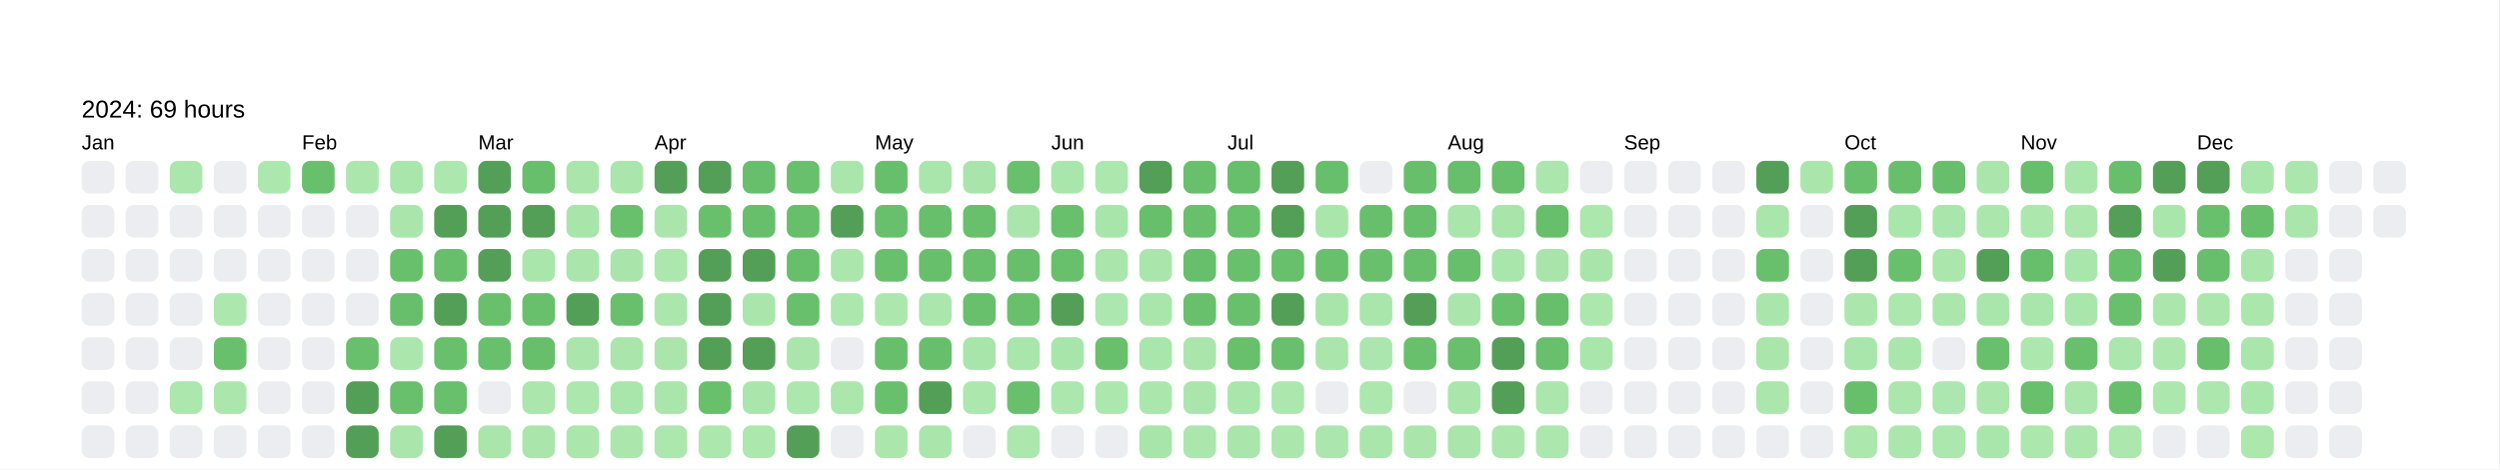
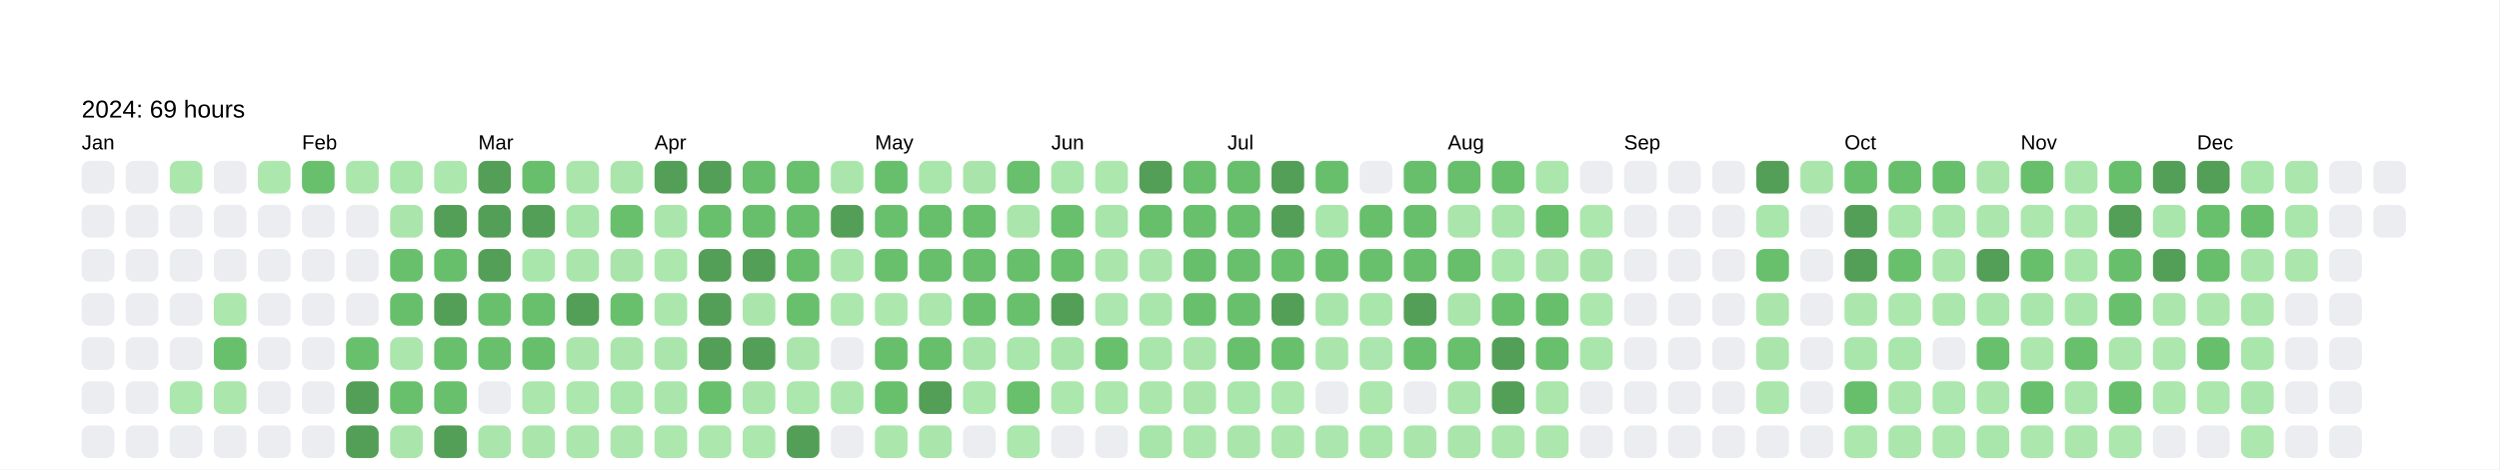
<svg xmlns="http://www.w3.org/2000/svg" baseProfile="full" height="57.5mm" version="1.1" viewBox="0,0,306.2,57.5" width="306.2mm">
  <defs />
  <rect fill="#FFFFFF" height="57.5" width="306.2" x="0" y="0" />
  <text fill="#000000" style="font-size:6px; font-family:Arial; font-weight:bold;" x="10" y="10" />
  <text fill="#000000" style="font-size:3px; font-family:Arial;" x="10" y="14.4">2024: 69 hours</text>
  <text fill="#000000" style="font-size:2.5px; font-family:Arial" x="10" y="18.3">Jan</text>
  <rect fill="#EBEDF0" height="4" rx="1" ry="1" width="4" x="10" y="19.7" />
  <rect fill="#EBEDF0" height="4" rx="1" ry="1" width="4" x="10" y="25.1" />
  <rect fill="#EBEDF0" height="4" rx="1" ry="1" width="4" x="10" y="30.5" />
  <rect fill="#EBEDF0" height="4" rx="1" ry="1" width="4" x="10" y="35.9" />
  <rect fill="#EBEDF0" height="4" rx="1" ry="1" width="4" x="10" y="41.3" />
  <rect fill="#EBEDF0" height="4" rx="1" ry="1" width="4" x="10" y="46.7" />
  <rect fill="#EBEDF0" height="4" rx="1" ry="1" width="4" x="10" y="52.1" />
  <rect fill="#EBEDF0" height="4" rx="1" ry="1" width="4" x="15.4" y="19.7" />
  <rect fill="#EBEDF0" height="4" rx="1" ry="1" width="4" x="15.4" y="25.1" />
  <rect fill="#EBEDF0" height="4" rx="1" ry="1" width="4" x="15.4" y="30.5" />
  <rect fill="#EBEDF0" height="4" rx="1" ry="1" width="4" x="15.4" y="35.9" />
  <rect fill="#EBEDF0" height="4" rx="1" ry="1" width="4" x="15.4" y="41.3" />
  <rect fill="#EBEDF0" height="4" rx="1" ry="1" width="4" x="15.4" y="46.7" />
  <rect fill="#EBEDF0" height="4" rx="1" ry="1" width="4" x="15.4" y="52.1" />
  <rect fill="#abe7ad" height="4" rx="1" ry="1" width="4" x="20.8" y="19.7" />
  <rect fill="#EBEDF0" height="4" rx="1" ry="1" width="4" x="20.8" y="25.1" />
  <rect fill="#EBEDF0" height="4" rx="1" ry="1" width="4" x="20.8" y="30.5" />
  <rect fill="#EBEDF0" height="4" rx="1" ry="1" width="4" x="20.8" y="35.9" />
  <rect fill="#EBEDF0" height="4" rx="1" ry="1" width="4" x="20.8" y="41.3" />
  <rect fill="#ace7ae" height="4" rx="1" ry="1" width="4" x="20.8" y="46.7" />
  <rect fill="#EBEDF0" height="4" rx="1" ry="1" width="4" x="20.8" y="52.1" />
  <rect fill="#EBEDF0" height="4" rx="1" ry="1" width="4" x="26.2" y="19.7" />
  <rect fill="#EBEDF0" height="4" rx="1" ry="1" width="4" x="26.2" y="25.1" />
  <rect fill="#EBEDF0" height="4" rx="1" ry="1" width="4" x="26.2" y="30.5" />
  <rect fill="#ace7ae" height="4" rx="1" ry="1" width="4" x="26.2" y="35.9" />
  <rect fill="#68c06d" height="4" rx="1" ry="1" width="4" x="26.2" y="41.3" />
  <rect fill="#abe7ad" height="4" rx="1" ry="1" width="4" x="26.2" y="46.7" />
  <rect fill="#EBEDF0" height="4" rx="1" ry="1" width="4" x="26.2" y="52.1" />
  <rect fill="#ace7ae" height="4" rx="1" ry="1" width="4" x="31.6" y="19.7" />
  <rect fill="#EBEDF0" height="4" rx="1" ry="1" width="4" x="31.6" y="25.1" />
  <rect fill="#EBEDF0" height="4" rx="1" ry="1" width="4" x="31.6" y="30.5" />
  <rect fill="#EBEDF0" height="4" rx="1" ry="1" width="4" x="31.6" y="35.9" />
  <rect fill="#EBEDF0" height="4" rx="1" ry="1" width="4" x="31.6" y="41.3" />
  <rect fill="#EBEDF0" height="4" rx="1" ry="1" width="4" x="31.6" y="46.7" />
  <rect fill="#EBEDF0" height="4" rx="1" ry="1" width="4" x="31.6" y="52.1" />
  <text fill="#000000" style="font-size:2.5px; font-family:Arial" x="37.0" y="18.3">Feb</text>
  <rect fill="#68c06c" height="4" rx="1" ry="1" width="4" x="37.0" y="19.7" />
  <rect fill="#EBEDF0" height="4" rx="1" ry="1" width="4" x="37.0" y="25.1" />
  <rect fill="#EBEDF0" height="4" rx="1" ry="1" width="4" x="37.0" y="30.5" />
  <rect fill="#EBEDF0" height="4" rx="1" ry="1" width="4" x="37.0" y="35.9" />
  <rect fill="#EBEDF0" height="4" rx="1" ry="1" width="4" x="37.0" y="41.3" />
  <rect fill="#EBEDF0" height="4" rx="1" ry="1" width="4" x="37.0" y="46.7" />
  <rect fill="#EBEDF0" height="4" rx="1" ry="1" width="4" x="37.0" y="52.1" />
  <rect fill="#abe7ad" height="4" rx="1" ry="1" width="4" x="42.4" y="19.7" />
  <rect fill="#EBEDF0" height="4" rx="1" ry="1" width="4" x="42.4" y="25.1" />
  <rect fill="#EBEDF0" height="4" rx="1" ry="1" width="4" x="42.4" y="30.5" />
  <rect fill="#EBEDF0" height="4" rx="1" ry="1" width="4" x="42.4" y="35.9" />
  <rect fill="#68c06d" height="4" rx="1" ry="1" width="4" x="42.4" y="41.3" />
  <rect fill="#549F57" height="4" rx="1" ry="1" width="4" x="42.4" y="46.7" />
  <rect fill="#549F57" height="4" rx="1" ry="1" width="4" x="42.4" y="52.1" />
  <rect fill="#a9e6ab" height="4" rx="1" ry="1" width="4" x="47.8" y="19.7" />
  <rect fill="#aae6ac" height="4" rx="1" ry="1" width="4" x="47.8" y="25.1" />
  <rect fill="#68c06d" height="4" rx="1" ry="1" width="4" x="47.8" y="30.5" />
  <rect fill="#67bf6c" height="4" rx="1" ry="1" width="4" x="47.8" y="35.9" />
  <rect fill="#abe6ad" height="4" rx="1" ry="1" width="4" x="47.8" y="41.3" />
  <rect fill="#68c06d" height="4" rx="1" ry="1" width="4" x="47.8" y="46.7" />
  <rect fill="#aae6ac" height="4" rx="1" ry="1" width="4" x="47.8" y="52.1" />
  <rect fill="#ace7ae" height="4" rx="1" ry="1" width="4" x="53.2" y="19.7" />
  <rect fill="#549F57" height="4" rx="1" ry="1" width="4" x="53.2" y="25.1" />
  <rect fill="#67bf6c" height="4" rx="1" ry="1" width="4" x="53.2" y="30.5" />
  <rect fill="#549F57" height="4" rx="1" ry="1" width="4" x="53.2" y="35.9" />
  <rect fill="#68c06d" height="4" rx="1" ry="1" width="4" x="53.2" y="41.3" />
  <rect fill="#68c06d" height="4" rx="1" ry="1" width="4" x="53.2" y="46.7" />
  <rect fill="#549F57" height="4" rx="1" ry="1" width="4" x="53.2" y="52.1" />
  <text fill="#000000" style="font-size:2.5px; font-family:Arial" x="58.6" y="18.3">Mar</text>
  <rect fill="#549F57" height="4" rx="1" ry="1" width="4" x="58.6" y="19.7" />
  <rect fill="#549F57" height="4" rx="1" ry="1" width="4" x="58.6" y="25.1" />
  <rect fill="#549F57" height="4" rx="1" ry="1" width="4" x="58.6" y="30.5" />
  <rect fill="#68c06d" height="4" rx="1" ry="1" width="4" x="58.6" y="35.9" />
  <rect fill="#68c06d" height="4" rx="1" ry="1" width="4" x="58.6" y="41.3" />
  <rect fill="#EBEDF0" height="4" rx="1" ry="1" width="4" x="58.6" y="46.7" />
  <rect fill="#aae6ac" height="4" rx="1" ry="1" width="4" x="58.6" y="52.1" />
  <rect fill="#67bf6c" height="4" rx="1" ry="1" width="4" x="64" y="19.7" />
  <rect fill="#549F57" height="4" rx="1" ry="1" width="4" x="64" y="25.1" />
  <rect fill="#a9e6ab" height="4" rx="1" ry="1" width="4" x="64" y="30.5" />
  <rect fill="#68c06d" height="4" rx="1" ry="1" width="4" x="64" y="35.9" />
  <rect fill="#67bf6c" height="4" rx="1" ry="1" width="4" x="64" y="41.3" />
  <rect fill="#abe6ad" height="4" rx="1" ry="1" width="4" x="64" y="46.7" />
  <rect fill="#aae6ac" height="4" rx="1" ry="1" width="4" x="64" y="52.1" />
  <rect fill="#aae6ac" height="4" rx="1" ry="1" width="4" x="69.4" y="19.7" />
  <rect fill="#a8e5aa" height="4" rx="1" ry="1" width="4" x="69.4" y="25.1" />
  <rect fill="#aae6ac" height="4" rx="1" ry="1" width="4" x="69.4" y="30.5" />
  <rect fill="#549F57" height="4" rx="1" ry="1" width="4" x="69.4" y="35.9" />
  <rect fill="#aae6ac" height="4" rx="1" ry="1" width="4" x="69.4" y="41.3" />
  <rect fill="#ace7ae" height="4" rx="1" ry="1" width="4" x="69.4" y="46.7" />
  <rect fill="#abe6ad" height="4" rx="1" ry="1" width="4" x="69.4" y="52.1" />
  <rect fill="#aae6ac" height="4" rx="1" ry="1" width="4" x="74.8" y="19.7" />
  <rect fill="#68c06d" height="4" rx="1" ry="1" width="4" x="74.8" y="25.1" />
  <rect fill="#a9e5ab" height="4" rx="1" ry="1" width="4" x="74.8" y="30.5" />
  <rect fill="#68c06d" height="4" rx="1" ry="1" width="4" x="74.8" y="35.9" />
  <rect fill="#aae6ac" height="4" rx="1" ry="1" width="4" x="74.8" y="41.3" />
  <rect fill="#a9e6ab" height="4" rx="1" ry="1" width="4" x="74.8" y="46.7" />
  <rect fill="#abe7ad" height="4" rx="1" ry="1" width="4" x="74.8" y="52.1" />
  <text fill="#000000" style="font-size:2.5px; font-family:Arial" x="80.2" y="18.3">Apr</text>
  <rect fill="#549F57" height="4" rx="1" ry="1" width="4" x="80.2" y="19.7" />
  <rect fill="#aae6ac" height="4" rx="1" ry="1" width="4" x="80.2" y="25.1" />
  <rect fill="#ace7ae" height="4" rx="1" ry="1" width="4" x="80.2" y="30.5" />
  <rect fill="#abe7ad" height="4" rx="1" ry="1" width="4" x="80.2" y="35.9" />
  <rect fill="#aae6ac" height="4" rx="1" ry="1" width="4" x="80.2" y="41.3" />
  <rect fill="#aae6ac" height="4" rx="1" ry="1" width="4" x="80.2" y="46.7" />
  <rect fill="#ace7ae" height="4" rx="1" ry="1" width="4" x="80.2" y="52.1" />
  <rect fill="#549F57" height="4" rx="1" ry="1" width="4" x="85.6" y="19.7" />
  <rect fill="#68c06d" height="4" rx="1" ry="1" width="4" x="85.6" y="25.1" />
  <rect fill="#549F57" height="4" rx="1" ry="1" width="4" x="85.6" y="30.5" />
  <rect fill="#549F57" height="4" rx="1" ry="1" width="4" x="85.6" y="35.9" />
  <rect fill="#549F57" height="4" rx="1" ry="1" width="4" x="85.6" y="41.3" />
  <rect fill="#68c06d" height="4" rx="1" ry="1" width="4" x="85.6" y="46.7" />
  <rect fill="#ace7ae" height="4" rx="1" ry="1" width="4" x="85.6" y="52.1" />
  <rect fill="#67bf6c" height="4" rx="1" ry="1" width="4" x="91" y="19.7" />
  <rect fill="#67bf6c" height="4" rx="1" ry="1" width="4" x="91" y="25.1" />
  <rect fill="#549F57" height="4" rx="1" ry="1" width="4" x="91" y="30.5" />
  <rect fill="#aae6ac" height="4" rx="1" ry="1" width="4" x="91" y="35.9" />
  <rect fill="#549F57" height="4" rx="1" ry="1" width="4" x="91" y="41.3" />
  <rect fill="#aae6ac" height="4" rx="1" ry="1" width="4" x="91" y="46.7" />
  <rect fill="#ace7ae" height="4" rx="1" ry="1" width="4" x="91" y="52.1" />
  <rect fill="#68bf6c" height="4" rx="1" ry="1" width="4" x="96.4" y="19.7" />
  <rect fill="#67bf6c" height="4" rx="1" ry="1" width="4" x="96.4" y="25.1" />
  <rect fill="#67bf6c" height="4" rx="1" ry="1" width="4" x="96.4" y="30.5" />
  <rect fill="#68c06d" height="4" rx="1" ry="1" width="4" x="96.4" y="35.9" />
  <rect fill="#aae6ac" height="4" rx="1" ry="1" width="4" x="96.4" y="41.3" />
  <rect fill="#ace7ae" height="4" rx="1" ry="1" width="4" x="96.4" y="46.7" />
  <rect fill="#549F57" height="4" rx="1" ry="1" width="4" x="96.4" y="52.1" />
  <rect fill="#aae6ac" height="4" rx="1" ry="1" width="4" x="101.8" y="19.7" />
  <rect fill="#549F57" height="4" rx="1" ry="1" width="4" x="101.8" y="25.1" />
  <rect fill="#abe7ad" height="4" rx="1" ry="1" width="4" x="101.8" y="30.5" />
  <rect fill="#ace7ae" height="4" rx="1" ry="1" width="4" x="101.8" y="35.9" />
  <rect fill="#EBEDF0" height="4" rx="1" ry="1" width="4" x="101.8" y="41.3" />
  <rect fill="#abe7ad" height="4" rx="1" ry="1" width="4" x="101.8" y="46.7" />
  <rect fill="#EBEDF0" height="4" rx="1" ry="1" width="4" x="101.8" y="52.1" />
  <text fill="#000000" style="font-size:2.5px; font-family:Arial" x="107.2" y="18.3">May</text>
  <rect fill="#67bf6c" height="4" rx="1" ry="1" width="4" x="107.2" y="19.7" />
  <rect fill="#68c06d" height="4" rx="1" ry="1" width="4" x="107.2" y="25.1" />
  <rect fill="#68c06d" height="4" rx="1" ry="1" width="4" x="107.2" y="30.5" />
  <rect fill="#ace7ae" height="4" rx="1" ry="1" width="4" x="107.2" y="35.9" />
  <rect fill="#67bf6c" height="4" rx="1" ry="1" width="4" x="107.2" y="41.3" />
  <rect fill="#68c06d" height="4" rx="1" ry="1" width="4" x="107.2" y="46.7" />
  <rect fill="#abe7ad" height="4" rx="1" ry="1" width="4" x="107.2" y="52.1" />
  <rect fill="#a9e6ab" height="4" rx="1" ry="1" width="4" x="112.6" y="19.7" />
  <rect fill="#67bf6c" height="4" rx="1" ry="1" width="4" x="112.6" y="25.1" />
  <rect fill="#67bf6c" height="4" rx="1" ry="1" width="4" x="112.6" y="30.5" />
  <rect fill="#abe6ad" height="4" rx="1" ry="1" width="4" x="112.6" y="35.9" />
  <rect fill="#67bf6c" height="4" rx="1" ry="1" width="4" x="112.6" y="41.3" />
  <rect fill="#549F57" height="4" rx="1" ry="1" width="4" x="112.6" y="46.7" />
  <rect fill="#aae6ac" height="4" rx="1" ry="1" width="4" x="112.6" y="52.1" />
  <rect fill="#a9e5ab" height="4" rx="1" ry="1" width="4" x="118" y="19.7" />
  <rect fill="#68c06d" height="4" rx="1" ry="1" width="4" x="118" y="25.1" />
  <rect fill="#68c06d" height="4" rx="1" ry="1" width="4" x="118" y="30.5" />
  <rect fill="#68c06d" height="4" rx="1" ry="1" width="4" x="118" y="35.9" />
  <rect fill="#a8e5aa" height="4" rx="1" ry="1" width="4" x="118" y="41.3" />
  <rect fill="#ace7ae" height="4" rx="1" ry="1" width="4" x="118" y="46.7" />
  <rect fill="#EBEDF0" height="4" rx="1" ry="1" width="4" x="118" y="52.1" />
  <rect fill="#68c06d" height="4" rx="1" ry="1" width="4" x="123.4" y="19.7" />
  <rect fill="#aae6ac" height="4" rx="1" ry="1" width="4" x="123.4" y="25.1" />
  <rect fill="#67bf6c" height="4" rx="1" ry="1" width="4" x="123.4" y="30.5" />
  <rect fill="#68c06d" height="4" rx="1" ry="1" width="4" x="123.4" y="35.9" />
  <rect fill="#a9e6ab" height="4" rx="1" ry="1" width="4" x="123.4" y="41.3" />
  <rect fill="#68c06c" height="4" rx="1" ry="1" width="4" x="123.4" y="46.7" />
  <rect fill="#ace7ae" height="4" rx="1" ry="1" width="4" x="123.4" y="52.1" />
  <text fill="#000000" style="font-size:2.5px; font-family:Arial" x="128.8" y="18.3">Jun</text>
  <rect fill="#a9e6ac" height="4" rx="1" ry="1" width="4" x="128.8" y="19.7" />
  <rect fill="#68c06d" height="4" rx="1" ry="1" width="4" x="128.8" y="25.1" />
  <rect fill="#68c06d" height="4" rx="1" ry="1" width="4" x="128.8" y="30.5" />
  <rect fill="#549F57" height="4" rx="1" ry="1" width="4" x="128.8" y="35.9" />
  <rect fill="#a8e5aa" height="4" rx="1" ry="1" width="4" x="128.8" y="41.3" />
  <rect fill="#ace7ae" height="4" rx="1" ry="1" width="4" x="128.8" y="46.7" />
  <rect fill="#EBEDF0" height="4" rx="1" ry="1" width="4" x="128.8" y="52.1" />
  <rect fill="#ace7ae" height="4" rx="1" ry="1" width="4" x="134.2" y="19.7" />
  <rect fill="#a8e5ab" height="4" rx="1" ry="1" width="4" x="134.2" y="25.1" />
  <rect fill="#aae6ac" height="4" rx="1" ry="1" width="4" x="134.2" y="30.5" />
  <rect fill="#abe7ae" height="4" rx="1" ry="1" width="4" x="134.2" y="35.9" />
  <rect fill="#68c06d" height="4" rx="1" ry="1" width="4" x="134.2" y="41.3" />
  <rect fill="#ace7ae" height="4" rx="1" ry="1" width="4" x="134.2" y="46.7" />
  <rect fill="#EBEDF0" height="4" rx="1" ry="1" width="4" x="134.2" y="52.1" />
  <rect fill="#549F57" height="4" rx="1" ry="1" width="4" x="139.6" y="19.7" />
  <rect fill="#67bf6c" height="4" rx="1" ry="1" width="4" x="139.6" y="25.1" />
  <rect fill="#aae6ac" height="4" rx="1" ry="1" width="4" x="139.6" y="30.5" />
  <rect fill="#a9e6ab" height="4" rx="1" ry="1" width="4" x="139.6" y="35.9" />
  <rect fill="#a9e6ab" height="4" rx="1" ry="1" width="4" x="139.6" y="41.3" />
  <rect fill="#abe7ad" height="4" rx="1" ry="1" width="4" x="139.6" y="46.7" />
  <rect fill="#a8e5aa" height="4" rx="1" ry="1" width="4" x="139.6" y="52.1" />
  <rect fill="#68c06d" height="4" rx="1" ry="1" width="4" x="145" y="19.7" />
  <rect fill="#68c06d" height="4" rx="1" ry="1" width="4" x="145" y="25.1" />
  <rect fill="#67bf6c" height="4" rx="1" ry="1" width="4" x="145" y="30.5" />
  <rect fill="#68c06c" height="4" rx="1" ry="1" width="4" x="145" y="35.9" />
  <rect fill="#aae6ac" height="4" rx="1" ry="1" width="4" x="145" y="41.3" />
  <rect fill="#aae6ac" height="4" rx="1" ry="1" width="4" x="145" y="46.7" />
  <rect fill="#abe6ad" height="4" rx="1" ry="1" width="4" x="145" y="52.1" />
  <text fill="#000000" style="font-size:2.5px; font-family:Arial" x="150.4" y="18.3">Jul</text>
  <rect fill="#67bf6c" height="4" rx="1" ry="1" width="4" x="150.4" y="19.7" />
  <rect fill="#68c06d" height="4" rx="1" ry="1" width="4" x="150.4" y="25.1" />
  <rect fill="#68c06d" height="4" rx="1" ry="1" width="4" x="150.4" y="30.5" />
  <rect fill="#68c06d" height="4" rx="1" ry="1" width="4" x="150.4" y="35.9" />
  <rect fill="#68c06c" height="4" rx="1" ry="1" width="4" x="150.4" y="41.3" />
  <rect fill="#a9e6ab" height="4" rx="1" ry="1" width="4" x="150.4" y="46.7" />
  <rect fill="#aae6ac" height="4" rx="1" ry="1" width="4" x="150.4" y="52.1" />
  <rect fill="#549F57" height="4" rx="1" ry="1" width="4" x="155.8" y="19.7" />
  <rect fill="#549F57" height="4" rx="1" ry="1" width="4" x="155.8" y="25.1" />
  <rect fill="#68c06d" height="4" rx="1" ry="1" width="4" x="155.8" y="30.5" />
  <rect fill="#549F57" height="4" rx="1" ry="1" width="4" x="155.8" y="35.9" />
  <rect fill="#68c06d" height="4" rx="1" ry="1" width="4" x="155.8" y="41.3" />
  <rect fill="#ace7ae" height="4" rx="1" ry="1" width="4" x="155.8" y="46.7" />
  <rect fill="#abe6ad" height="4" rx="1" ry="1" width="4" x="155.8" y="52.1" />
  <rect fill="#67bf6c" height="4" rx="1" ry="1" width="4" x="161.2" y="19.7" />
  <rect fill="#a9e6ab" height="4" rx="1" ry="1" width="4" x="161.2" y="25.1" />
  <rect fill="#68c06d" height="4" rx="1" ry="1" width="4" x="161.2" y="30.5" />
  <rect fill="#a8e5aa" height="4" rx="1" ry="1" width="4" x="161.2" y="35.9" />
  <rect fill="#aae6ac" height="4" rx="1" ry="1" width="4" x="161.2" y="41.3" />
  <rect fill="#EBEDF0" height="4" rx="1" ry="1" width="4" x="161.2" y="46.7" />
  <rect fill="#aae6ad" height="4" rx="1" ry="1" width="4" x="161.2" y="52.1" />
  <rect fill="#EBEDF0" height="4" rx="1" ry="1" width="4" x="166.6" y="19.7" />
  <rect fill="#67bf6c" height="4" rx="1" ry="1" width="4" x="166.6" y="25.1" />
  <rect fill="#68c06d" height="4" rx="1" ry="1" width="4" x="166.6" y="30.5" />
  <rect fill="#a9e6ab" height="4" rx="1" ry="1" width="4" x="166.6" y="35.9" />
  <rect fill="#aae6ad" height="4" rx="1" ry="1" width="4" x="166.6" y="41.3" />
  <rect fill="#ace7ae" height="4" rx="1" ry="1" width="4" x="166.6" y="46.7" />
  <rect fill="#a9e6ab" height="4" rx="1" ry="1" width="4" x="166.6" y="52.1" />
  <rect fill="#67bf6c" height="4" rx="1" ry="1" width="4" x="172" y="19.7" />
  <rect fill="#67bf6c" height="4" rx="1" ry="1" width="4" x="172" y="25.1" />
  <rect fill="#67bf6c" height="4" rx="1" ry="1" width="4" x="172" y="30.5" />
  <rect fill="#549F57" height="4" rx="1" ry="1" width="4" x="172" y="35.9" />
  <rect fill="#68c06d" height="4" rx="1" ry="1" width="4" x="172" y="41.3" />
  <rect fill="#EBEDF0" height="4" rx="1" ry="1" width="4" x="172" y="46.7" />
  <rect fill="#aae6ac" height="4" rx="1" ry="1" width="4" x="172" y="52.1" />
  <text fill="#000000" style="font-size:2.5px; font-family:Arial" x="177.4" y="18.3">Aug</text>
  <rect fill="#67bf6c" height="4" rx="1" ry="1" width="4" x="177.4" y="19.7" />
  <rect fill="#aae6ac" height="4" rx="1" ry="1" width="4" x="177.4" y="25.1" />
  <rect fill="#67bf6c" height="4" rx="1" ry="1" width="4" x="177.4" y="30.5" />
  <rect fill="#aae6ac" height="4" rx="1" ry="1" width="4" x="177.4" y="35.9" />
  <rect fill="#68c06d" height="4" rx="1" ry="1" width="4" x="177.4" y="41.3" />
  <rect fill="#aae6ac" height="4" rx="1" ry="1" width="4" x="177.4" y="46.7" />
  <rect fill="#aae6ac" height="4" rx="1" ry="1" width="4" x="177.4" y="52.1" />
  <rect fill="#68c06d" height="4" rx="1" ry="1" width="4" x="182.8" y="19.7" />
  <rect fill="#a8e5aa" height="4" rx="1" ry="1" width="4" x="182.8" y="25.1" />
  <rect fill="#a9e6ab" height="4" rx="1" ry="1" width="4" x="182.8" y="30.5" />
  <rect fill="#68c06d" height="4" rx="1" ry="1" width="4" x="182.8" y="35.9" />
  <rect fill="#549F57" height="4" rx="1" ry="1" width="4" x="182.8" y="41.3" />
  <rect fill="#549F57" height="4" rx="1" ry="1" width="4" x="182.8" y="46.7" />
  <rect fill="#abe6ad" height="4" rx="1" ry="1" width="4" x="182.8" y="52.1" />
  <rect fill="#abe7ad" height="4" rx="1" ry="1" width="4" x="188.2" y="19.7" />
  <rect fill="#67bf6c" height="4" rx="1" ry="1" width="4" x="188.2" y="25.1" />
  <rect fill="#a9e5ab" height="4" rx="1" ry="1" width="4" x="188.2" y="30.5" />
  <rect fill="#67bf6c" height="4" rx="1" ry="1" width="4" x="188.2" y="35.9" />
  <rect fill="#68c06d" height="4" rx="1" ry="1" width="4" x="188.2" y="41.3" />
  <rect fill="#abe7ad" height="4" rx="1" ry="1" width="4" x="188.2" y="46.7" />
  <rect fill="#ace7ae" height="4" rx="1" ry="1" width="4" x="188.2" y="52.1" />
  <rect fill="#EBEDF0" height="4" rx="1" ry="1" width="4" x="193.6" y="19.7" />
  <rect fill="#ace7ae" height="4" rx="1" ry="1" width="4" x="193.6" y="25.1" />
  <rect fill="#a9e5ab" height="4" rx="1" ry="1" width="4" x="193.6" y="30.5" />
  <rect fill="#ace7ae" height="4" rx="1" ry="1" width="4" x="193.6" y="35.9" />
  <rect fill="#a9e6ab" height="4" rx="1" ry="1" width="4" x="193.6" y="41.3" />
  <rect fill="#EBEDF0" height="4" rx="1" ry="1" width="4" x="193.6" y="46.7" />
  <rect fill="#EBEDF0" height="4" rx="1" ry="1" width="4" x="193.6" y="52.1" />
  <text fill="#000000" style="font-size:2.5px; font-family:Arial" x="199" y="18.3">Sep</text>
  <rect fill="#EBEDF0" height="4" rx="1" ry="1" width="4" x="199" y="19.7" />
  <rect fill="#EBEDF0" height="4" rx="1" ry="1" width="4" x="199" y="25.1" />
  <rect fill="#EBEDF0" height="4" rx="1" ry="1" width="4" x="199" y="30.5" />
  <rect fill="#EBEDF0" height="4" rx="1" ry="1" width="4" x="199" y="35.9" />
  <rect fill="#EBEDF0" height="4" rx="1" ry="1" width="4" x="199" y="41.3" />
  <rect fill="#EBEDF0" height="4" rx="1" ry="1" width="4" x="199" y="46.7" />
  <rect fill="#EBEDF0" height="4" rx="1" ry="1" width="4" x="199" y="52.1" />
  <rect fill="#EBEDF0" height="4" rx="1" ry="1" width="4" x="204.4" y="19.7" />
  <rect fill="#EBEDF0" height="4" rx="1" ry="1" width="4" x="204.4" y="25.1" />
  <rect fill="#EBEDF0" height="4" rx="1" ry="1" width="4" x="204.4" y="30.5" />
  <rect fill="#EBEDF0" height="4" rx="1" ry="1" width="4" x="204.4" y="35.9" />
  <rect fill="#EBEDF0" height="4" rx="1" ry="1" width="4" x="204.4" y="41.3" />
  <rect fill="#EBEDF0" height="4" rx="1" ry="1" width="4" x="204.4" y="46.7" />
  <rect fill="#EBEDF0" height="4" rx="1" ry="1" width="4" x="204.4" y="52.1" />
  <rect fill="#EBEDF0" height="4" rx="1" ry="1" width="4" x="209.8" y="19.7" />
  <rect fill="#EBEDF0" height="4" rx="1" ry="1" width="4" x="209.8" y="25.1" />
  <rect fill="#EBEDF0" height="4" rx="1" ry="1" width="4" x="209.8" y="30.5" />
  <rect fill="#EBEDF0" height="4" rx="1" ry="1" width="4" x="209.8" y="35.9" />
  <rect fill="#EBEDF0" height="4" rx="1" ry="1" width="4" x="209.8" y="41.3" />
  <rect fill="#EBEDF0" height="4" rx="1" ry="1" width="4" x="209.8" y="46.7" />
  <rect fill="#EBEDF0" height="4" rx="1" ry="1" width="4" x="209.8" y="52.1" />
  <rect fill="#549F57" height="4" rx="1" ry="1" width="4" x="215.2" y="19.7" />
  <rect fill="#a9e6ab" height="4" rx="1" ry="1" width="4" x="215.2" y="25.1" />
  <rect fill="#68c06d" height="4" rx="1" ry="1" width="4" x="215.2" y="30.5" />
  <rect fill="#aae6ac" height="4" rx="1" ry="1" width="4" x="215.2" y="35.9" />
  <rect fill="#aae6ac" height="4" rx="1" ry="1" width="4" x="215.2" y="41.3" />
  <rect fill="#abe7ad" height="4" rx="1" ry="1" width="4" x="215.2" y="46.7" />
  <rect fill="#EBEDF0" height="4" rx="1" ry="1" width="4" x="215.2" y="52.1" />
  <rect fill="#aae6ac" height="4" rx="1" ry="1" width="4" x="220.6" y="19.7" />
  <rect fill="#EBEDF0" height="4" rx="1" ry="1" width="4" x="220.6" y="25.1" />
  <rect fill="#EBEDF0" height="4" rx="1" ry="1" width="4" x="220.6" y="30.5" />
  <rect fill="#EBEDF0" height="4" rx="1" ry="1" width="4" x="220.6" y="35.9" />
  <rect fill="#EBEDF0" height="4" rx="1" ry="1" width="4" x="220.6" y="41.3" />
  <rect fill="#EBEDF0" height="4" rx="1" ry="1" width="4" x="220.6" y="46.7" />
  <rect fill="#EBEDF0" height="4" rx="1" ry="1" width="4" x="220.6" y="52.1" />
  <text fill="#000000" style="font-size:2.5px; font-family:Arial" x="226" y="18.3">Oct</text>
  <rect fill="#68c06d" height="4" rx="1" ry="1" width="4" x="226" y="19.7" />
  <rect fill="#549F57" height="4" rx="1" ry="1" width="4" x="226" y="25.1" />
  <rect fill="#549F57" height="4" rx="1" ry="1" width="4" x="226" y="30.5" />
  <rect fill="#abe7ad" height="4" rx="1" ry="1" width="4" x="226" y="35.9" />
  <rect fill="#a9e6ab" height="4" rx="1" ry="1" width="4" x="226" y="41.3" />
  <rect fill="#67bf6c" height="4" rx="1" ry="1" width="4" x="226" y="46.7" />
  <rect fill="#ace7ae" height="4" rx="1" ry="1" width="4" x="226" y="52.1" />
  <rect fill="#67bf6c" height="4" rx="1" ry="1" width="4" x="231.4" y="19.7" />
  <rect fill="#a9e6ab" height="4" rx="1" ry="1" width="4" x="231.4" y="25.1" />
  <rect fill="#68c06d" height="4" rx="1" ry="1" width="4" x="231.4" y="30.5" />
  <rect fill="#ace7ae" height="4" rx="1" ry="1" width="4" x="231.4" y="35.9" />
  <rect fill="#a9e6ab" height="4" rx="1" ry="1" width="4" x="231.4" y="41.3" />
  <rect fill="#abe7ad" height="4" rx="1" ry="1" width="4" x="231.4" y="46.7" />
  <rect fill="#abe7ad" height="4" rx="1" ry="1" width="4" x="231.4" y="52.1" />
  <rect fill="#67bf6c" height="4" rx="1" ry="1" width="4" x="236.8" y="19.7" />
  <rect fill="#a9e6ab" height="4" rx="1" ry="1" width="4" x="236.8" y="25.1" />
  <rect fill="#abe6ad" height="4" rx="1" ry="1" width="4" x="236.8" y="30.5" />
  <rect fill="#abe7ad" height="4" rx="1" ry="1" width="4" x="236.8" y="35.9" />
  <rect fill="#EBEDF0" height="4" rx="1" ry="1" width="4" x="236.8" y="41.3" />
  <rect fill="#abe7ae" height="4" rx="1" ry="1" width="4" x="236.8" y="46.7" />
  <rect fill="#ace7ae" height="4" rx="1" ry="1" width="4" x="236.8" y="52.1" />
  <rect fill="#aae6ac" height="4" rx="1" ry="1" width="4" x="242.2" y="19.7" />
  <rect fill="#abe7ad" height="4" rx="1" ry="1" width="4" x="242.2" y="25.1" />
  <rect fill="#549F57" height="4" rx="1" ry="1" width="4" x="242.2" y="30.5" />
  <rect fill="#a9e6ab" height="4" rx="1" ry="1" width="4" x="242.2" y="35.9" />
  <rect fill="#68c06d" height="4" rx="1" ry="1" width="4" x="242.2" y="41.3" />
  <rect fill="#abe7ad" height="4" rx="1" ry="1" width="4" x="242.2" y="46.7" />
  <rect fill="#a9e6ab" height="4" rx="1" ry="1" width="4" x="242.2" y="52.1" />
  <text fill="#000000" style="font-size:2.5px; font-family:Arial" x="247.6" y="18.3">Nov</text>
  <rect fill="#67bf6c" height="4" rx="1" ry="1" width="4" x="247.6" y="19.7" />
  <rect fill="#ace7ae" height="4" rx="1" ry="1" width="4" x="247.6" y="25.1" />
  <rect fill="#67bf6c" height="4" rx="1" ry="1" width="4" x="247.6" y="30.5" />
  <rect fill="#a9e6ab" height="4" rx="1" ry="1" width="4" x="247.6" y="35.9" />
  <rect fill="#ace7ae" height="4" rx="1" ry="1" width="4" x="247.6" y="41.3" />
  <rect fill="#68c06c" height="4" rx="1" ry="1" width="4" x="247.6" y="46.7" />
  <rect fill="#ace7ae" height="4" rx="1" ry="1" width="4" x="247.6" y="52.1" />
  <rect fill="#a9e6ab" height="4" rx="1" ry="1" width="4" x="253" y="19.7" />
  <rect fill="#ace7ae" height="4" rx="1" ry="1" width="4" x="253" y="25.1" />
  <rect fill="#a9e6ab" height="4" rx="1" ry="1" width="4" x="253" y="30.5" />
  <rect fill="#a9e6ab" height="4" rx="1" ry="1" width="4" x="253" y="35.9" />
  <rect fill="#68c06d" height="4" rx="1" ry="1" width="4" x="253" y="41.3" />
  <rect fill="#abe7ad" height="4" rx="1" ry="1" width="4" x="253" y="46.7" />
  <rect fill="#abe7ad" height="4" rx="1" ry="1" width="4" x="253" y="52.1" />
  <rect fill="#67bf6c" height="4" rx="1" ry="1" width="4" x="258.4" y="19.7" />
  <rect fill="#549F57" height="4" rx="1" ry="1" width="4" x="258.4" y="25.1" />
  <rect fill="#67bf6c" height="4" rx="1" ry="1" width="4" x="258.4" y="30.5" />
  <rect fill="#68c06d" height="4" rx="1" ry="1" width="4" x="258.4" y="35.9" />
  <rect fill="#abe6ad" height="4" rx="1" ry="1" width="4" x="258.4" y="41.3" />
  <rect fill="#67bf6c" height="4" rx="1" ry="1" width="4" x="258.4" y="46.7" />
  <rect fill="#ace7ae" height="4" rx="1" ry="1" width="4" x="258.4" y="52.1" />
  <rect fill="#549F57" height="4" rx="1" ry="1" width="4" x="263.8" y="19.7" />
  <rect fill="#a9e6ab" height="4" rx="1" ry="1" width="4" x="263.8" y="25.1" />
  <rect fill="#549F57" height="4" rx="1" ry="1" width="4" x="263.8" y="30.5" />
  <rect fill="#abe6ad" height="4" rx="1" ry="1" width="4" x="263.8" y="35.9" />
  <rect fill="#ace7ae" height="4" rx="1" ry="1" width="4" x="263.8" y="41.3" />
  <rect fill="#ace7ae" height="4" rx="1" ry="1" width="4" x="263.8" y="46.7" />
  <rect fill="#EBEDF0" height="4" rx="1" ry="1" width="4" x="263.8" y="52.1" />
  <text fill="#000000" style="font-size:2.5px; font-family:Arial" x="269.2" y="18.3">Dec</text>
  <rect fill="#549F57" height="4" rx="1" ry="1" width="4" x="269.2" y="19.7" />
  <rect fill="#68c06d" height="4" rx="1" ry="1" width="4" x="269.2" y="25.1" />
  <rect fill="#67bf6c" height="4" rx="1" ry="1" width="4" x="269.2" y="30.5" />
  <rect fill="#abe7ad" height="4" rx="1" ry="1" width="4" x="269.2" y="35.9" />
  <rect fill="#67bf6c" height="4" rx="1" ry="1" width="4" x="269.2" y="41.3" />
  <rect fill="#ace7ae" height="4" rx="1" ry="1" width="4" x="269.2" y="46.7" />
  <rect fill="#EBEDF0" height="4" rx="1" ry="1" width="4" x="269.2" y="52.1" />
  <rect fill="#a9e6ab" height="4" rx="1" ry="1" width="4" x="274.6" y="19.7" />
  <rect fill="#67bf6c" height="4" rx="1" ry="1" width="4" x="274.6" y="25.1" />
  <rect fill="#aae6ac" height="4" rx="1" ry="1" width="4" x="274.6" y="30.5" />
  <rect fill="#abe7ad" height="4" rx="1" ry="1" width="4" x="274.6" y="35.9" />
  <rect fill="#a9e6ab" height="4" rx="1" ry="1" width="4" x="274.6" y="41.3" />
  <rect fill="#a9e6ab" height="4" rx="1" ry="1" width="4" x="274.6" y="46.7" />
  <rect fill="#ace7ae" height="4" rx="1" ry="1" width="4" x="274.6" y="52.1" />
  <rect fill="#abe6ad" height="4" rx="1" ry="1" width="4" x="280" y="19.7" />
  <rect fill="#a9e6ab" height="4" rx="1" ry="1" width="4" x="280" y="25.1" />
-   <rect fill="#EBEDF0" height="4" rx="1" ry="1" width="4" x="280" y="30.5" />
+   <rect fill="#abe7ad" height="4" rx="1" ry="1" width="4" x="280" y="30.5" />
  <rect fill="#EBEDF0" height="4" rx="1" ry="1" width="4" x="280" y="35.9" />
  <rect fill="#EBEDF0" height="4" rx="1" ry="1" width="4" x="280" y="41.3" />
  <rect fill="#EBEDF0" height="4" rx="1" ry="1" width="4" x="280" y="46.7" />
  <rect fill="#EBEDF0" height="4" rx="1" ry="1" width="4" x="280" y="52.1" />
  <rect fill="#EBEDF0" height="4" rx="1" ry="1" width="4" x="285.4" y="19.7" />
  <rect fill="#EBEDF0" height="4" rx="1" ry="1" width="4" x="285.4" y="25.1" />
  <rect fill="#EBEDF0" height="4" rx="1" ry="1" width="4" x="285.4" y="30.5" />
  <rect fill="#EBEDF0" height="4" rx="1" ry="1" width="4" x="285.4" y="35.9" />
  <rect fill="#EBEDF0" height="4" rx="1" ry="1" width="4" x="285.4" y="41.3" />
  <rect fill="#EBEDF0" height="4" rx="1" ry="1" width="4" x="285.4" y="46.7" />
  <rect fill="#EBEDF0" height="4" rx="1" ry="1" width="4" x="285.4" y="52.1" />
  <rect fill="#EBEDF0" height="4" rx="1" ry="1" width="4" x="290.8" y="19.7" />
  <rect fill="#EBEDF0" height="4" rx="1" ry="1" width="4" x="290.8" y="25.1" />
</svg>
